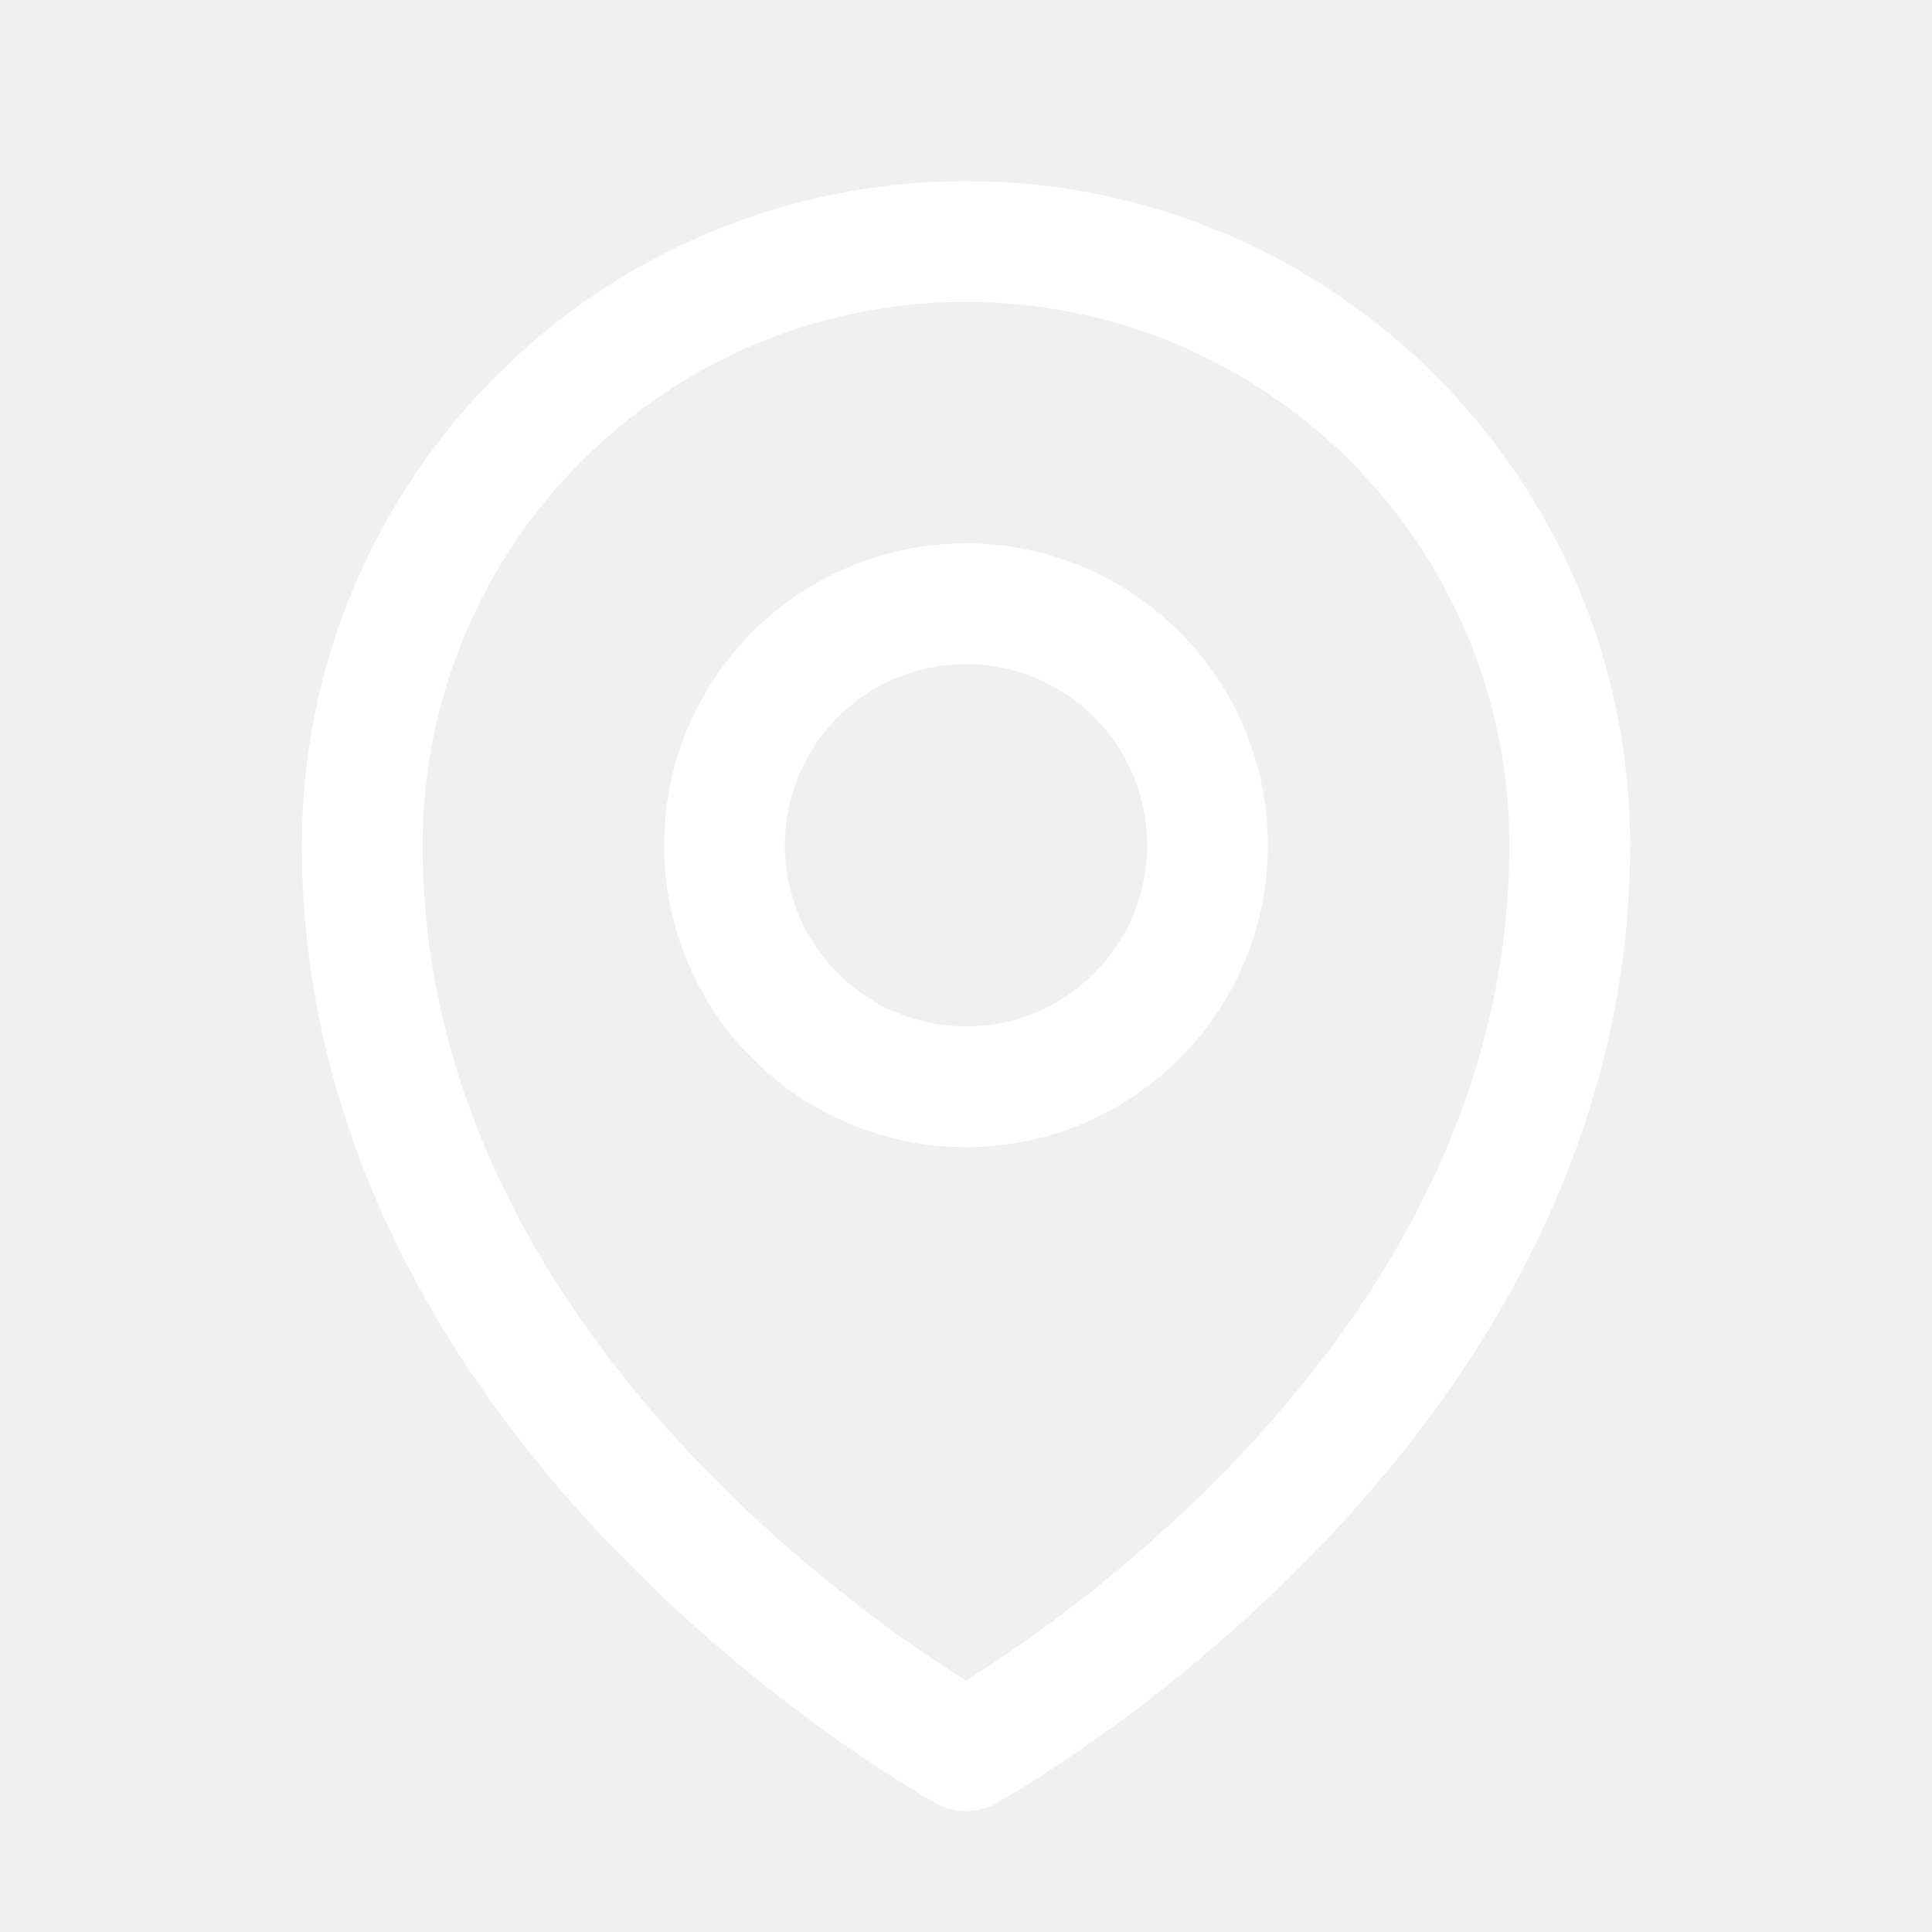
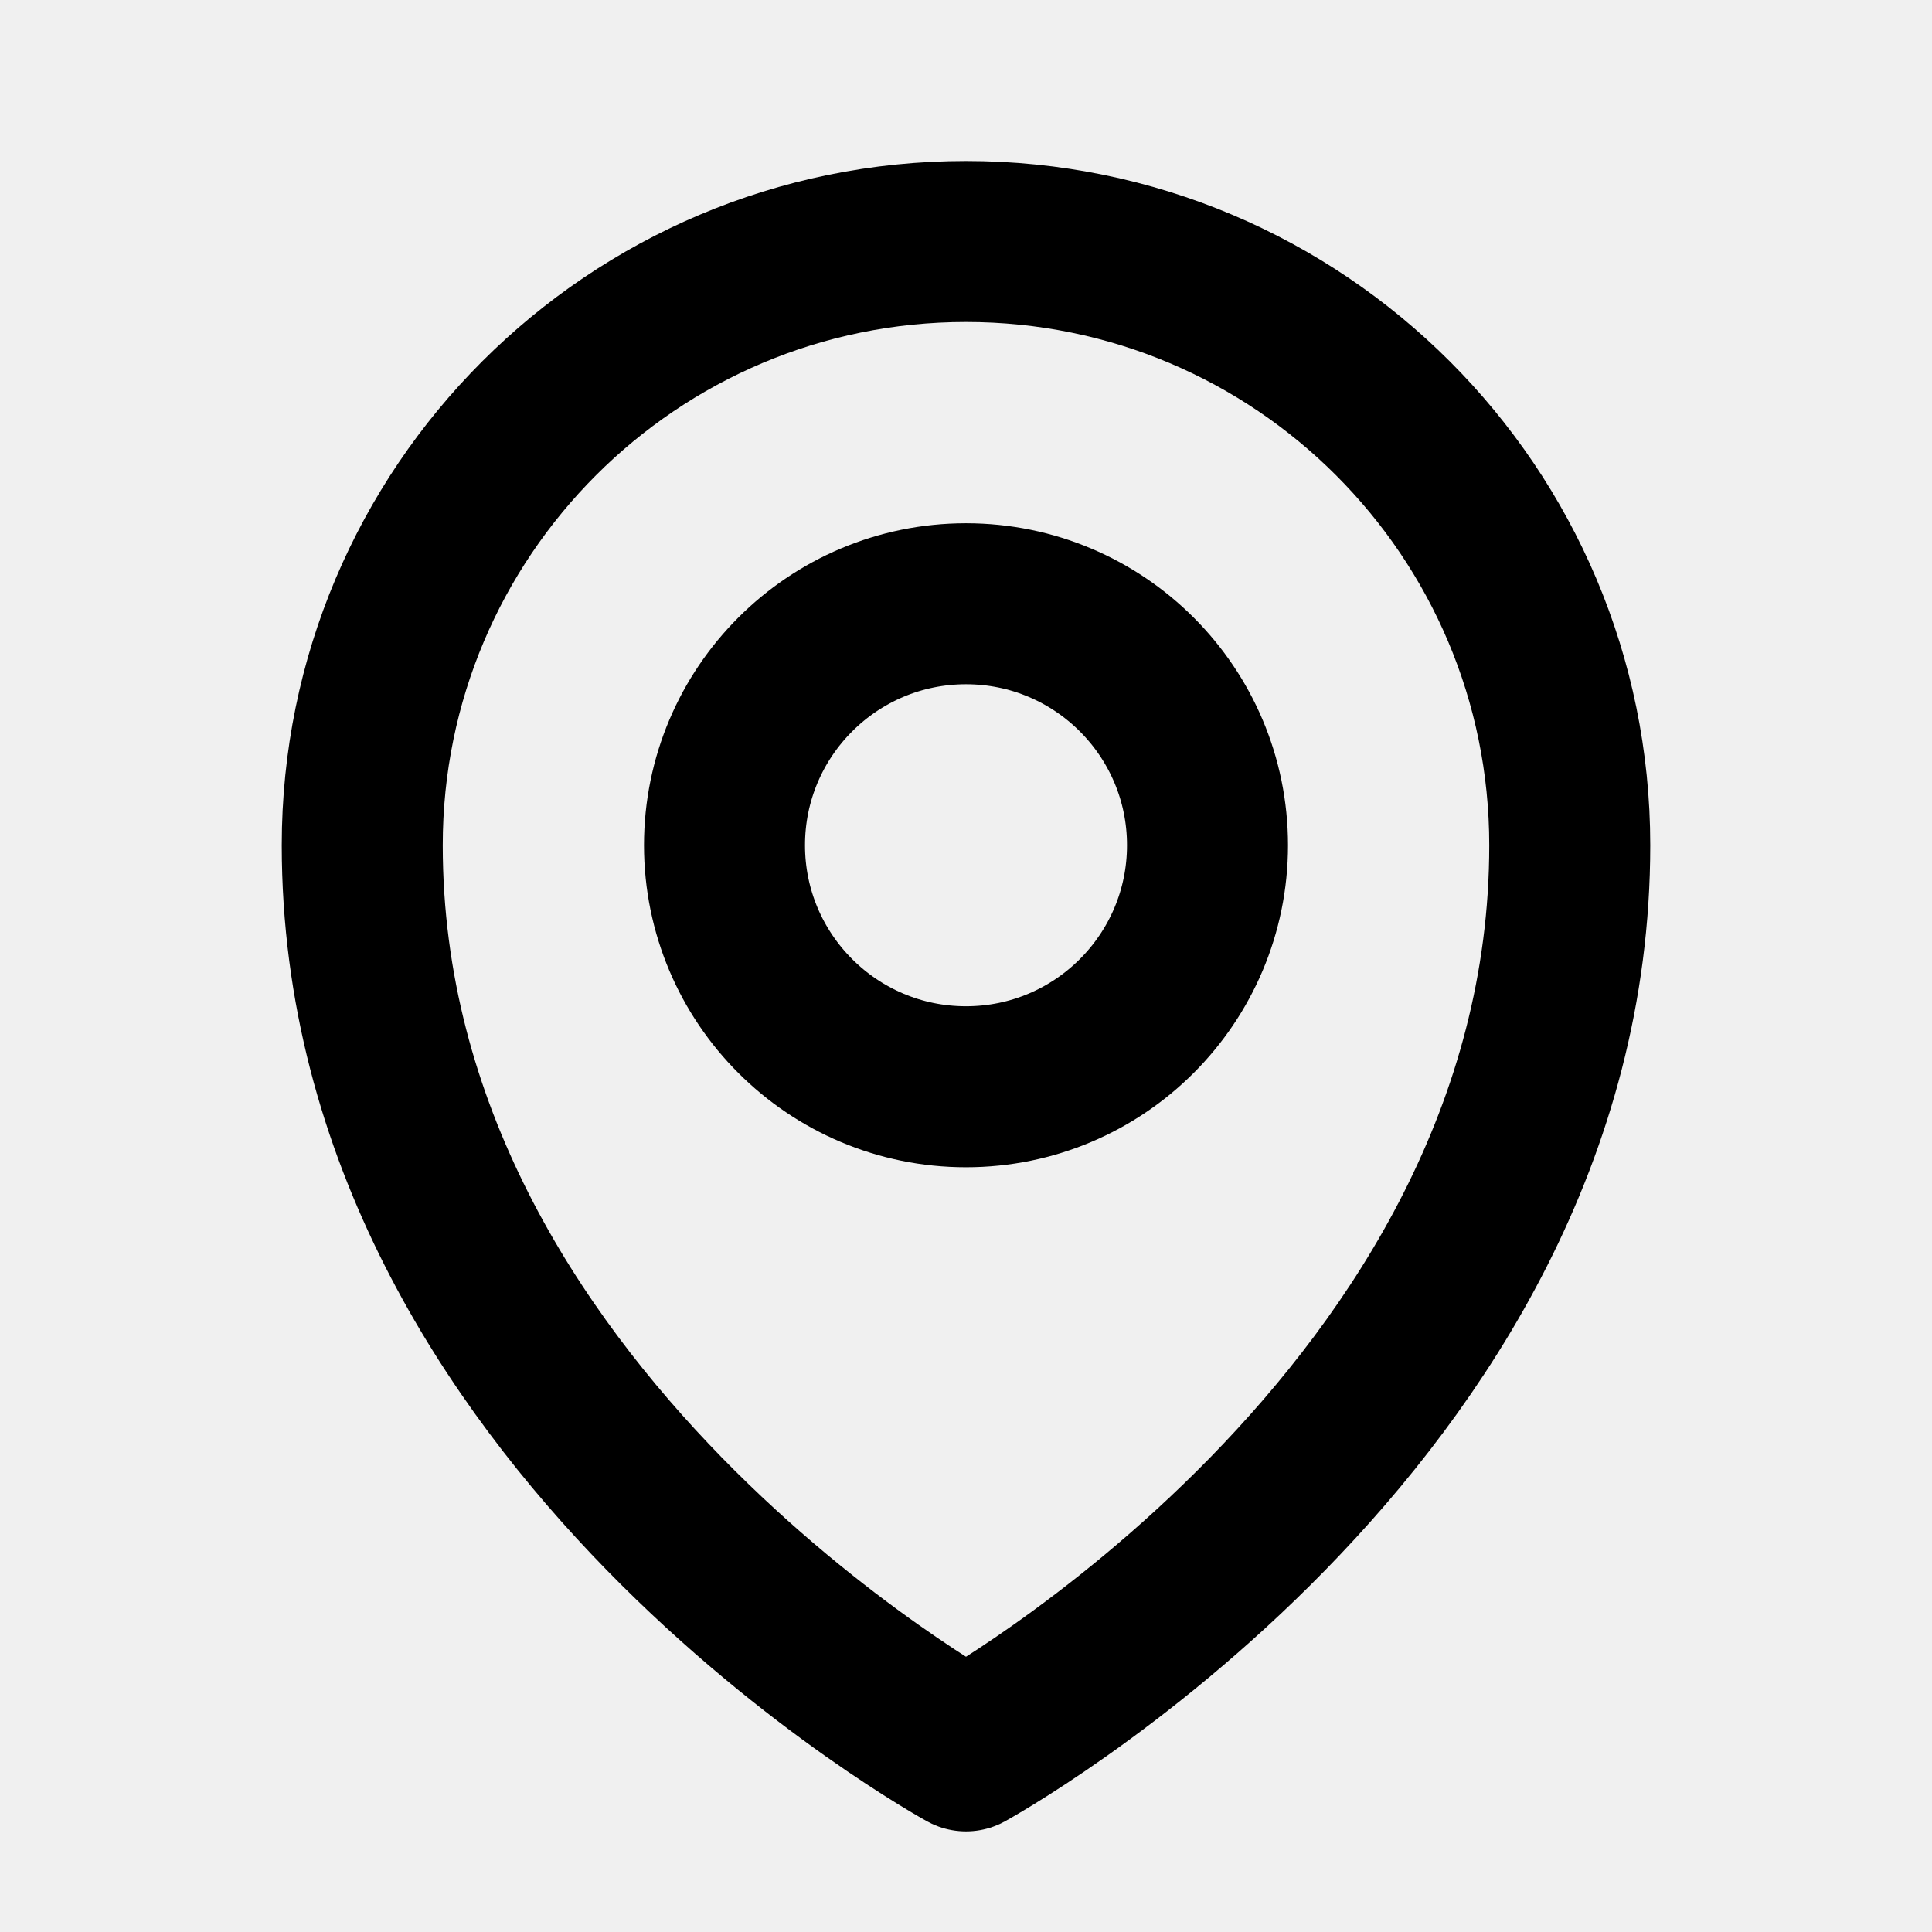
- <svg xmlns="http://www.w3.org/2000/svg" fill="none" viewBox="0 0 24 24" stroke-width="1.5" stroke="white" class="w-6 h-6">
+ <svg xmlns="http://www.w3.org/2000/svg" fill="none" viewBox="0 0 24 24" stroke-width="2" stroke="currentColor" class="w-6 h-6">
  <path stroke-linecap="round" stroke-linejoin="round" d="M15 10.5a3 3 0 11-6 0 3 3 0 016 0z" />
  <path stroke-linecap="round" stroke-linejoin="round" d="M19.5 10.5c0 7.142-7.5 11.25-7.5 11.25S4.5 17.642 4.5 10.5a7.5 7.5 0 1115 0z" />
</svg>
